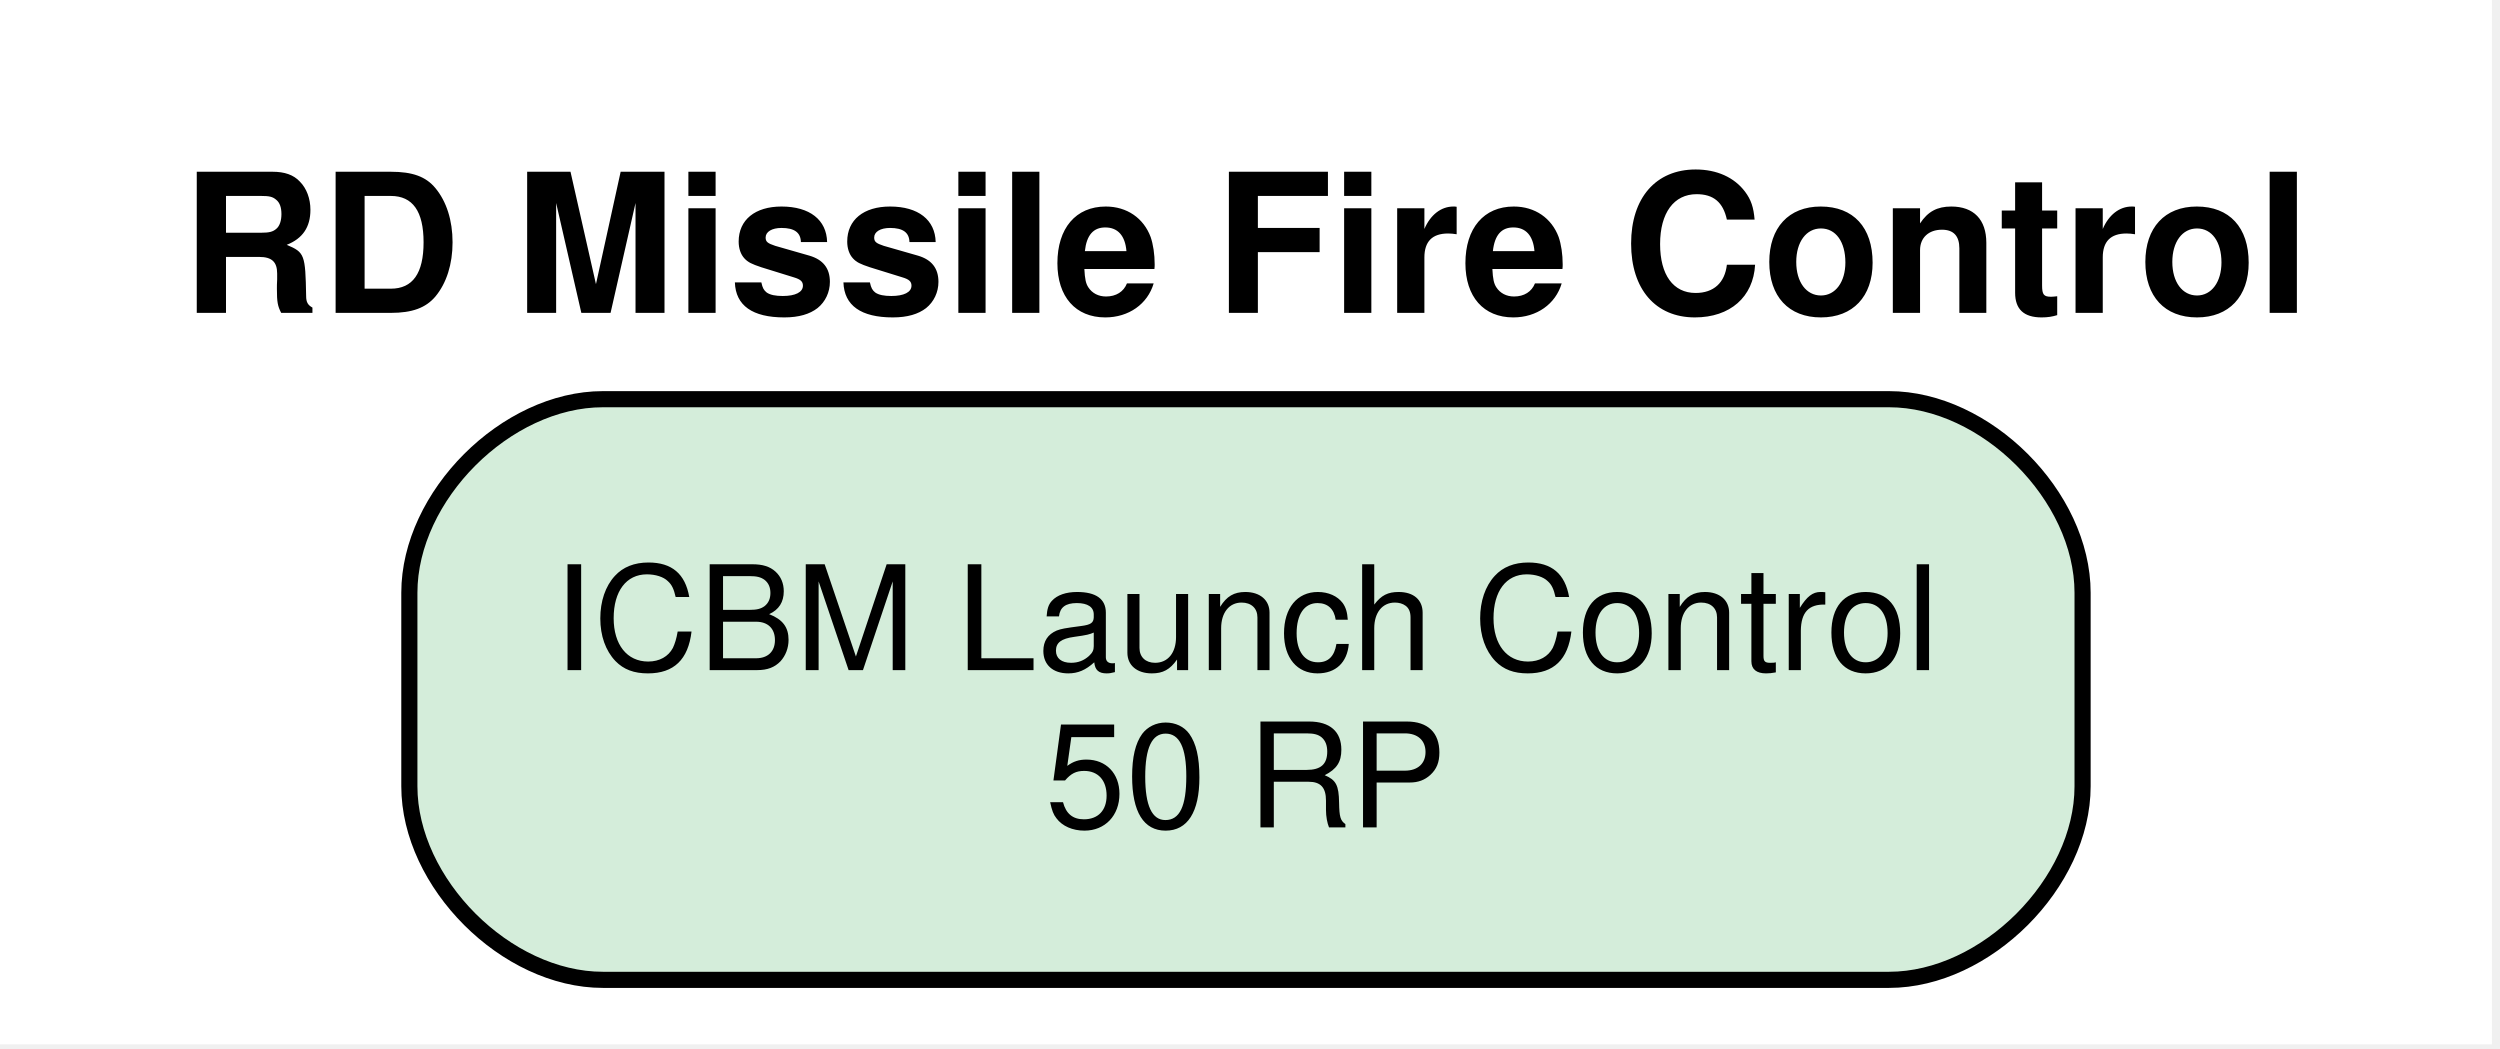
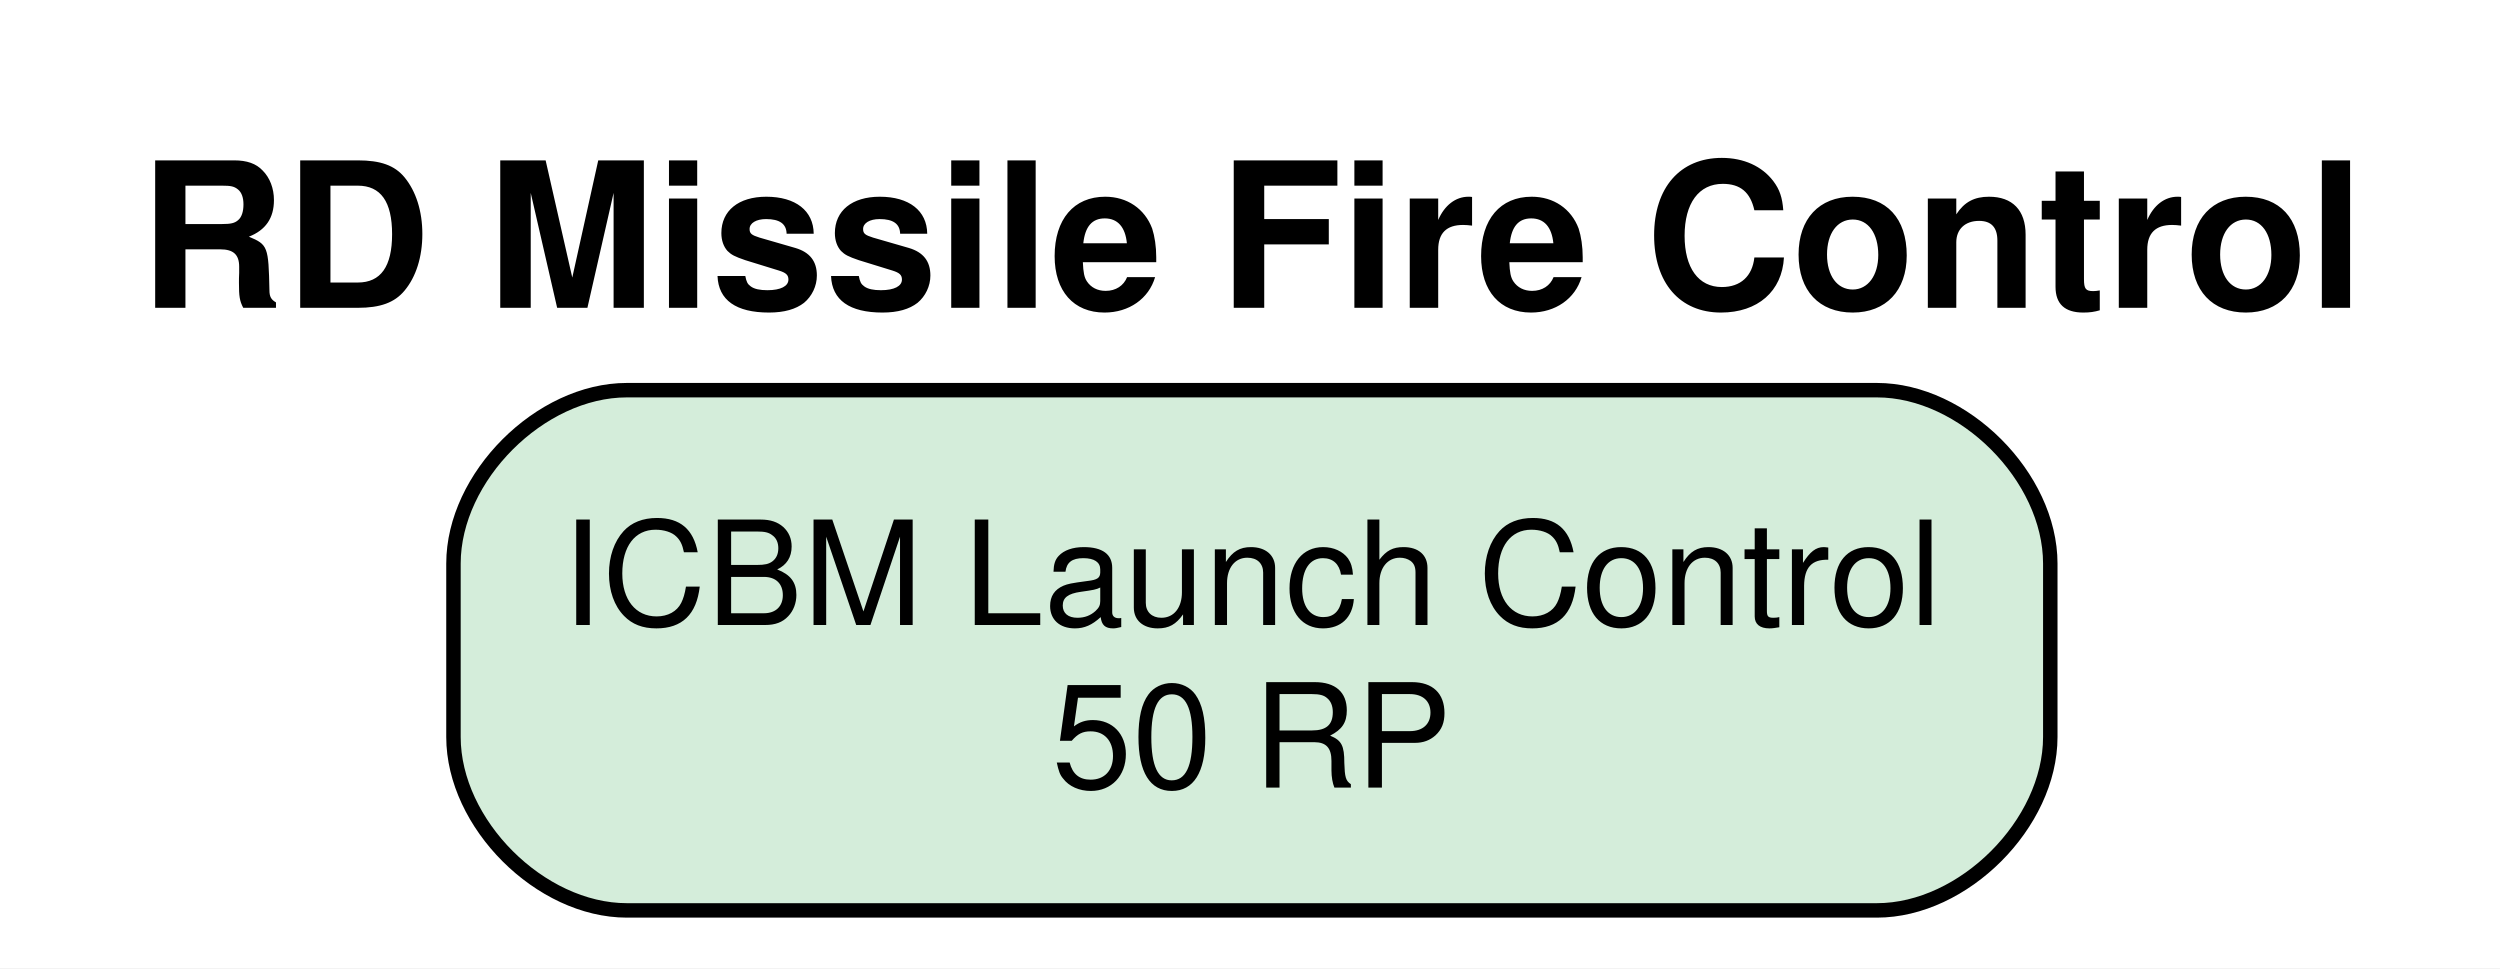
- <svg xmlns="http://www.w3.org/2000/svg" width="155pt" height="65pt" viewBox="0.00 0.00 155.00 65.00">
-   <g id="graph0" class="graph" transform="scale(1 1) rotate(0) translate(4 60.75)">
-     <polygon fill="white" stroke="none" points="-4,4 -4,-60.75 150.5,-60.75 150.5,4 -4,4" />
-     <text xml:space="preserve" text-anchor="middle" x="73.25" y="-41.35" font-family="Helvetica,sans-Serif" font-weight="bold" font-size="12.00">RD Missile Fire Control</text>
+ <svg xmlns="http://www.w3.org/2000/svg" width="173pt" height="67pt" viewBox="0.00 0.00 173.00 67.00">
+   <g id="graph0" class="graph" transform="scale(1 1) rotate(0) translate(4 63)">
+     <polygon fill="white" stroke="none" points="-4,4 -4,-63 169.25,-63 169.25,4 -4,4" />
+     <text xml:space="preserve" text-anchor="middle" x="82.62" y="-41.7" font-family="Helvetica,sans-Serif" font-weight="bold" font-size="14.00">RD Missile Fire Control</text>
    <g id="node1" class="node">
-       <path fill="#d4edda" stroke="black" d="M113.12,-36C113.12,-36 33.38,-36 33.38,-36 27.38,-36 21.38,-30 21.38,-24 21.38,-24 21.38,-12 21.38,-12 21.38,-6 27.38,0 33.38,0 33.38,0 113.12,0 113.12,0 119.12,0 125.12,-6 125.12,-12 125.12,-12 125.12,-24 125.12,-24 125.12,-30 119.12,-36 113.12,-36" />
-       <text xml:space="preserve" text-anchor="middle" x="73.25" y="-19.2" font-family="Helvetica,sans-Serif" font-size="9.00">ICBM Launch Control</text>
-       <text xml:space="preserve" text-anchor="middle" x="73.25" y="-9.45" font-family="Helvetica,sans-Serif" font-size="9.00">50 RP</text>
+       <path fill="#d4edda" stroke="black" d="M125.88,-36C125.88,-36 39.38,-36 39.38,-36 33.38,-36 27.38,-30 27.38,-24 27.38,-24 27.38,-12 27.38,-12 27.38,-6 33.38,0 39.38,0 39.38,0 125.88,0 125.88,0 131.88,0 137.88,-6 137.88,-12 137.88,-12 137.88,-24 137.88,-24 137.88,-30 131.88,-36 125.88,-36" />
+       <text xml:space="preserve" text-anchor="middle" x="82.62" y="-19.75" font-family="Helvetica,sans-Serif" font-size="10.00">ICBM Launch Control</text>
+       <text xml:space="preserve" text-anchor="middle" x="82.62" y="-8.5" font-family="Helvetica,sans-Serif" font-size="10.00">50 RP</text>
    </g>
  </g>
</svg>
